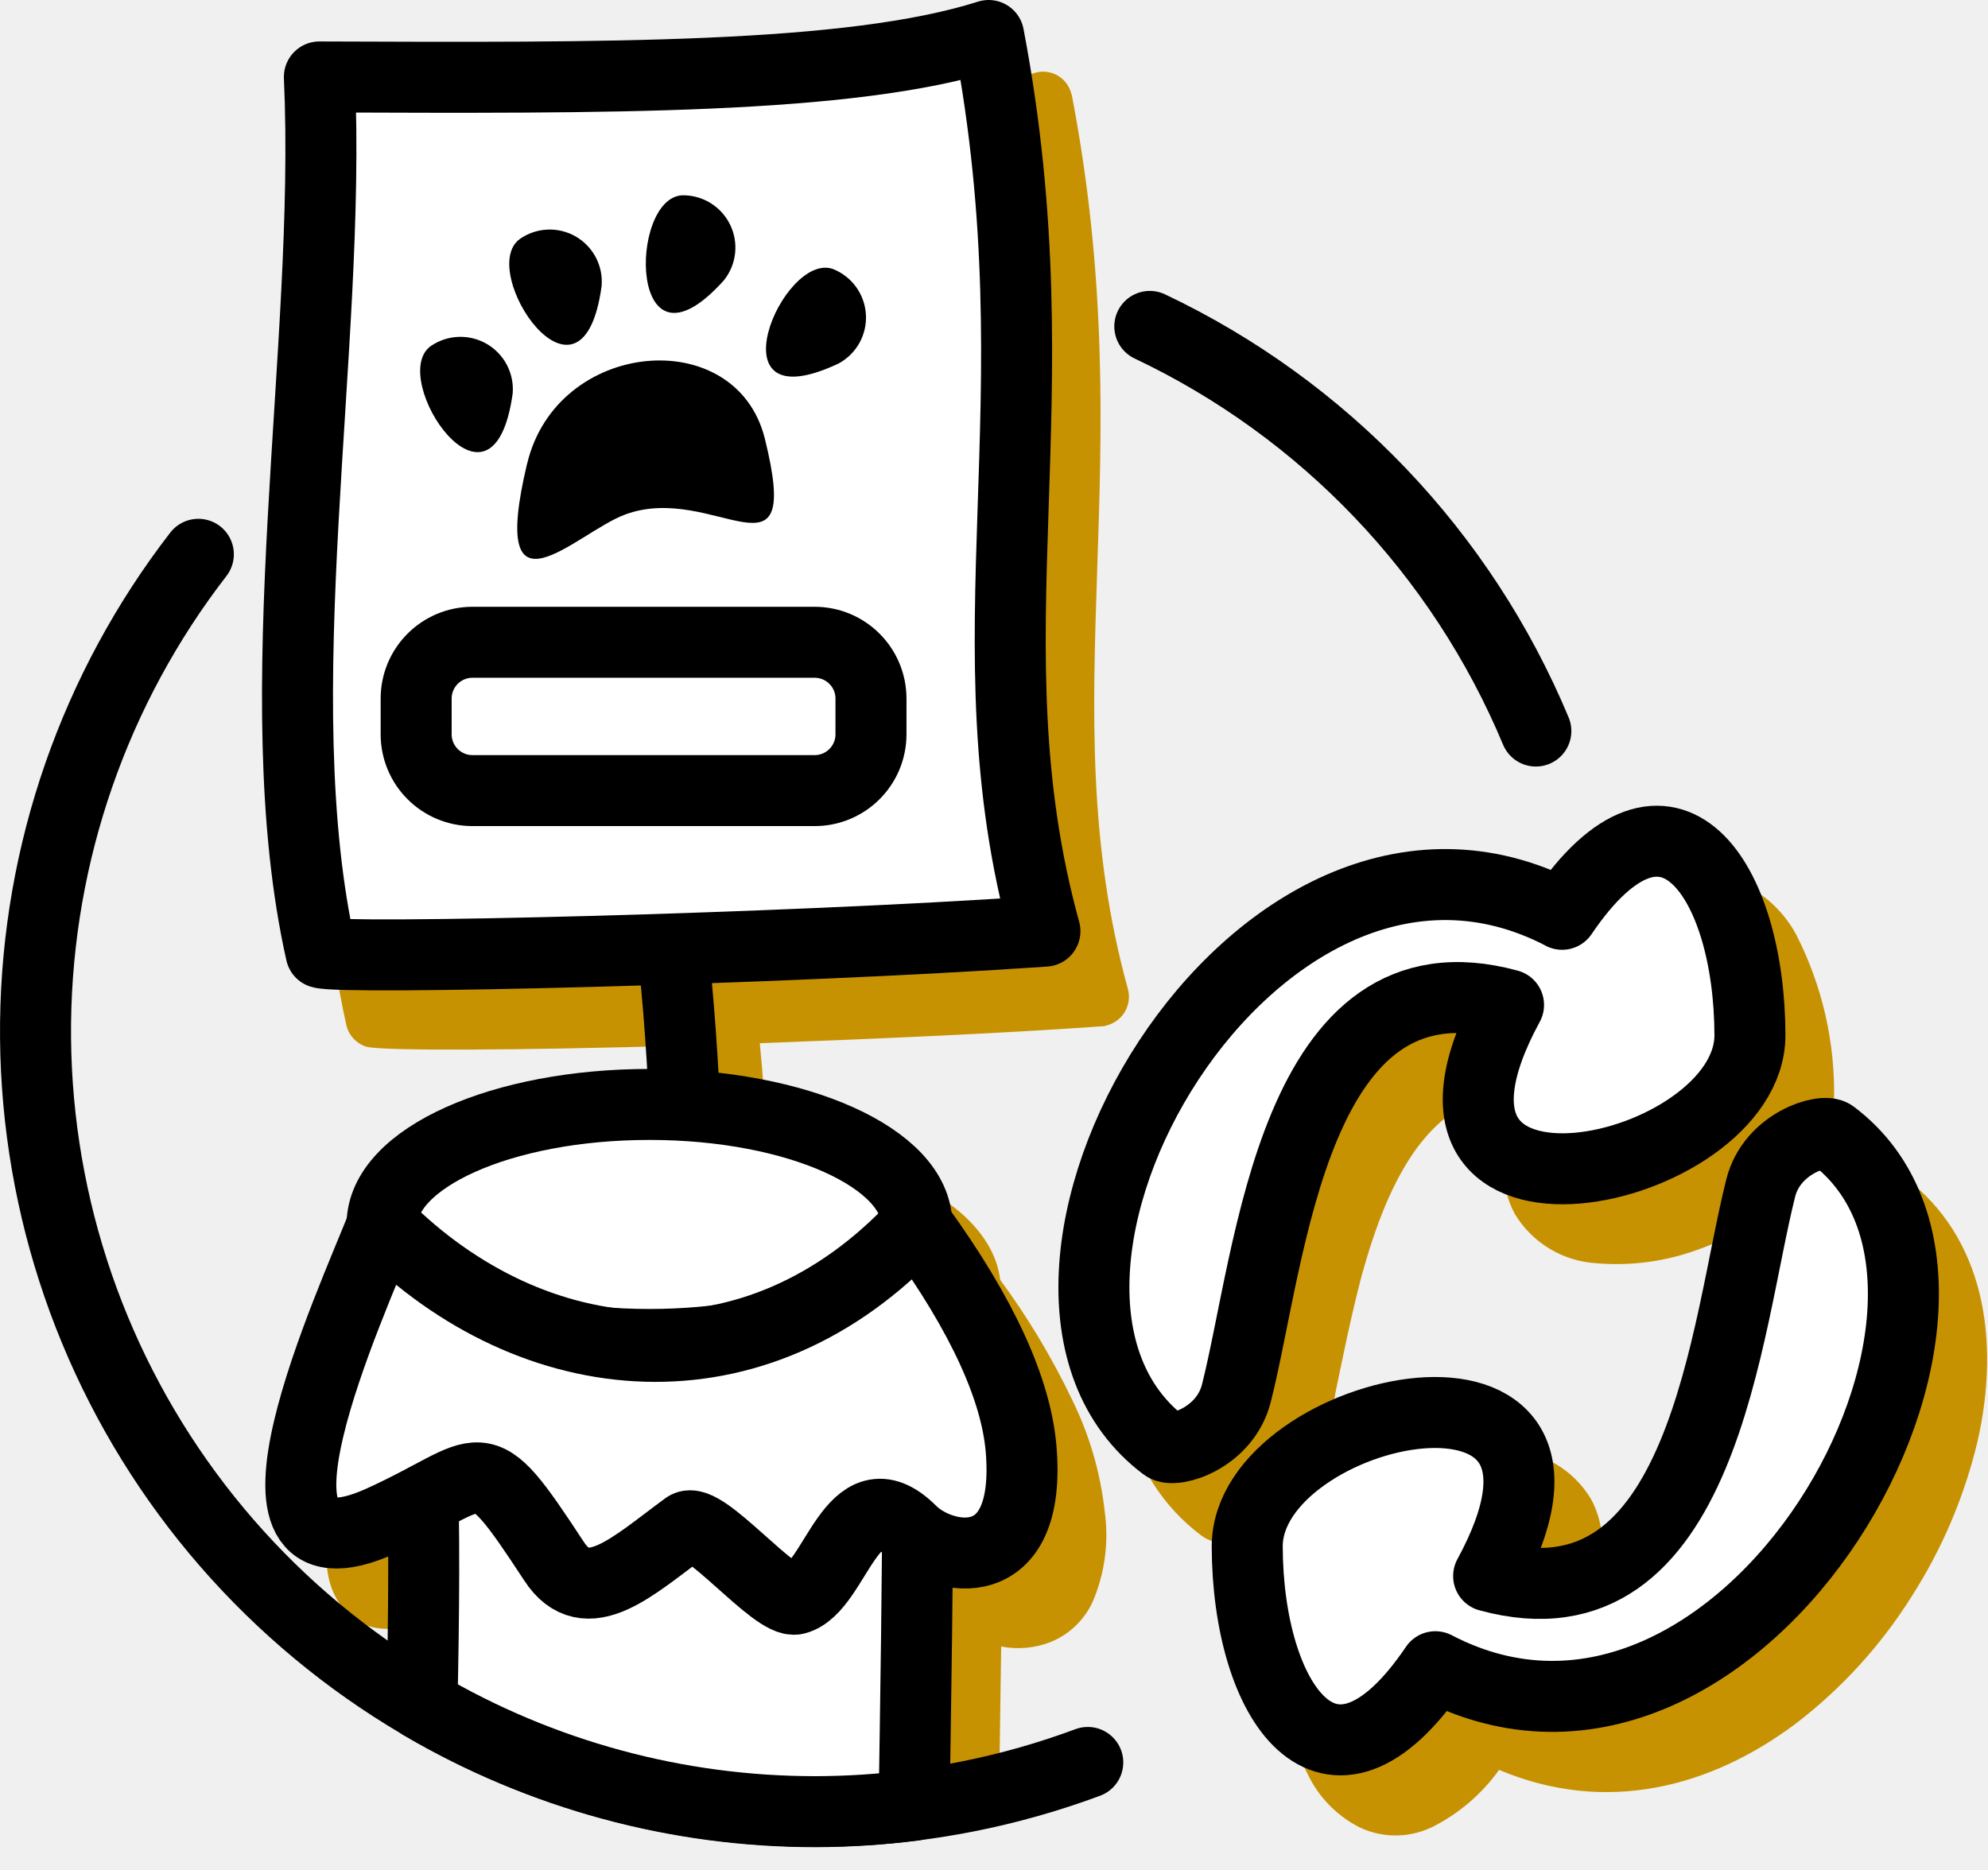
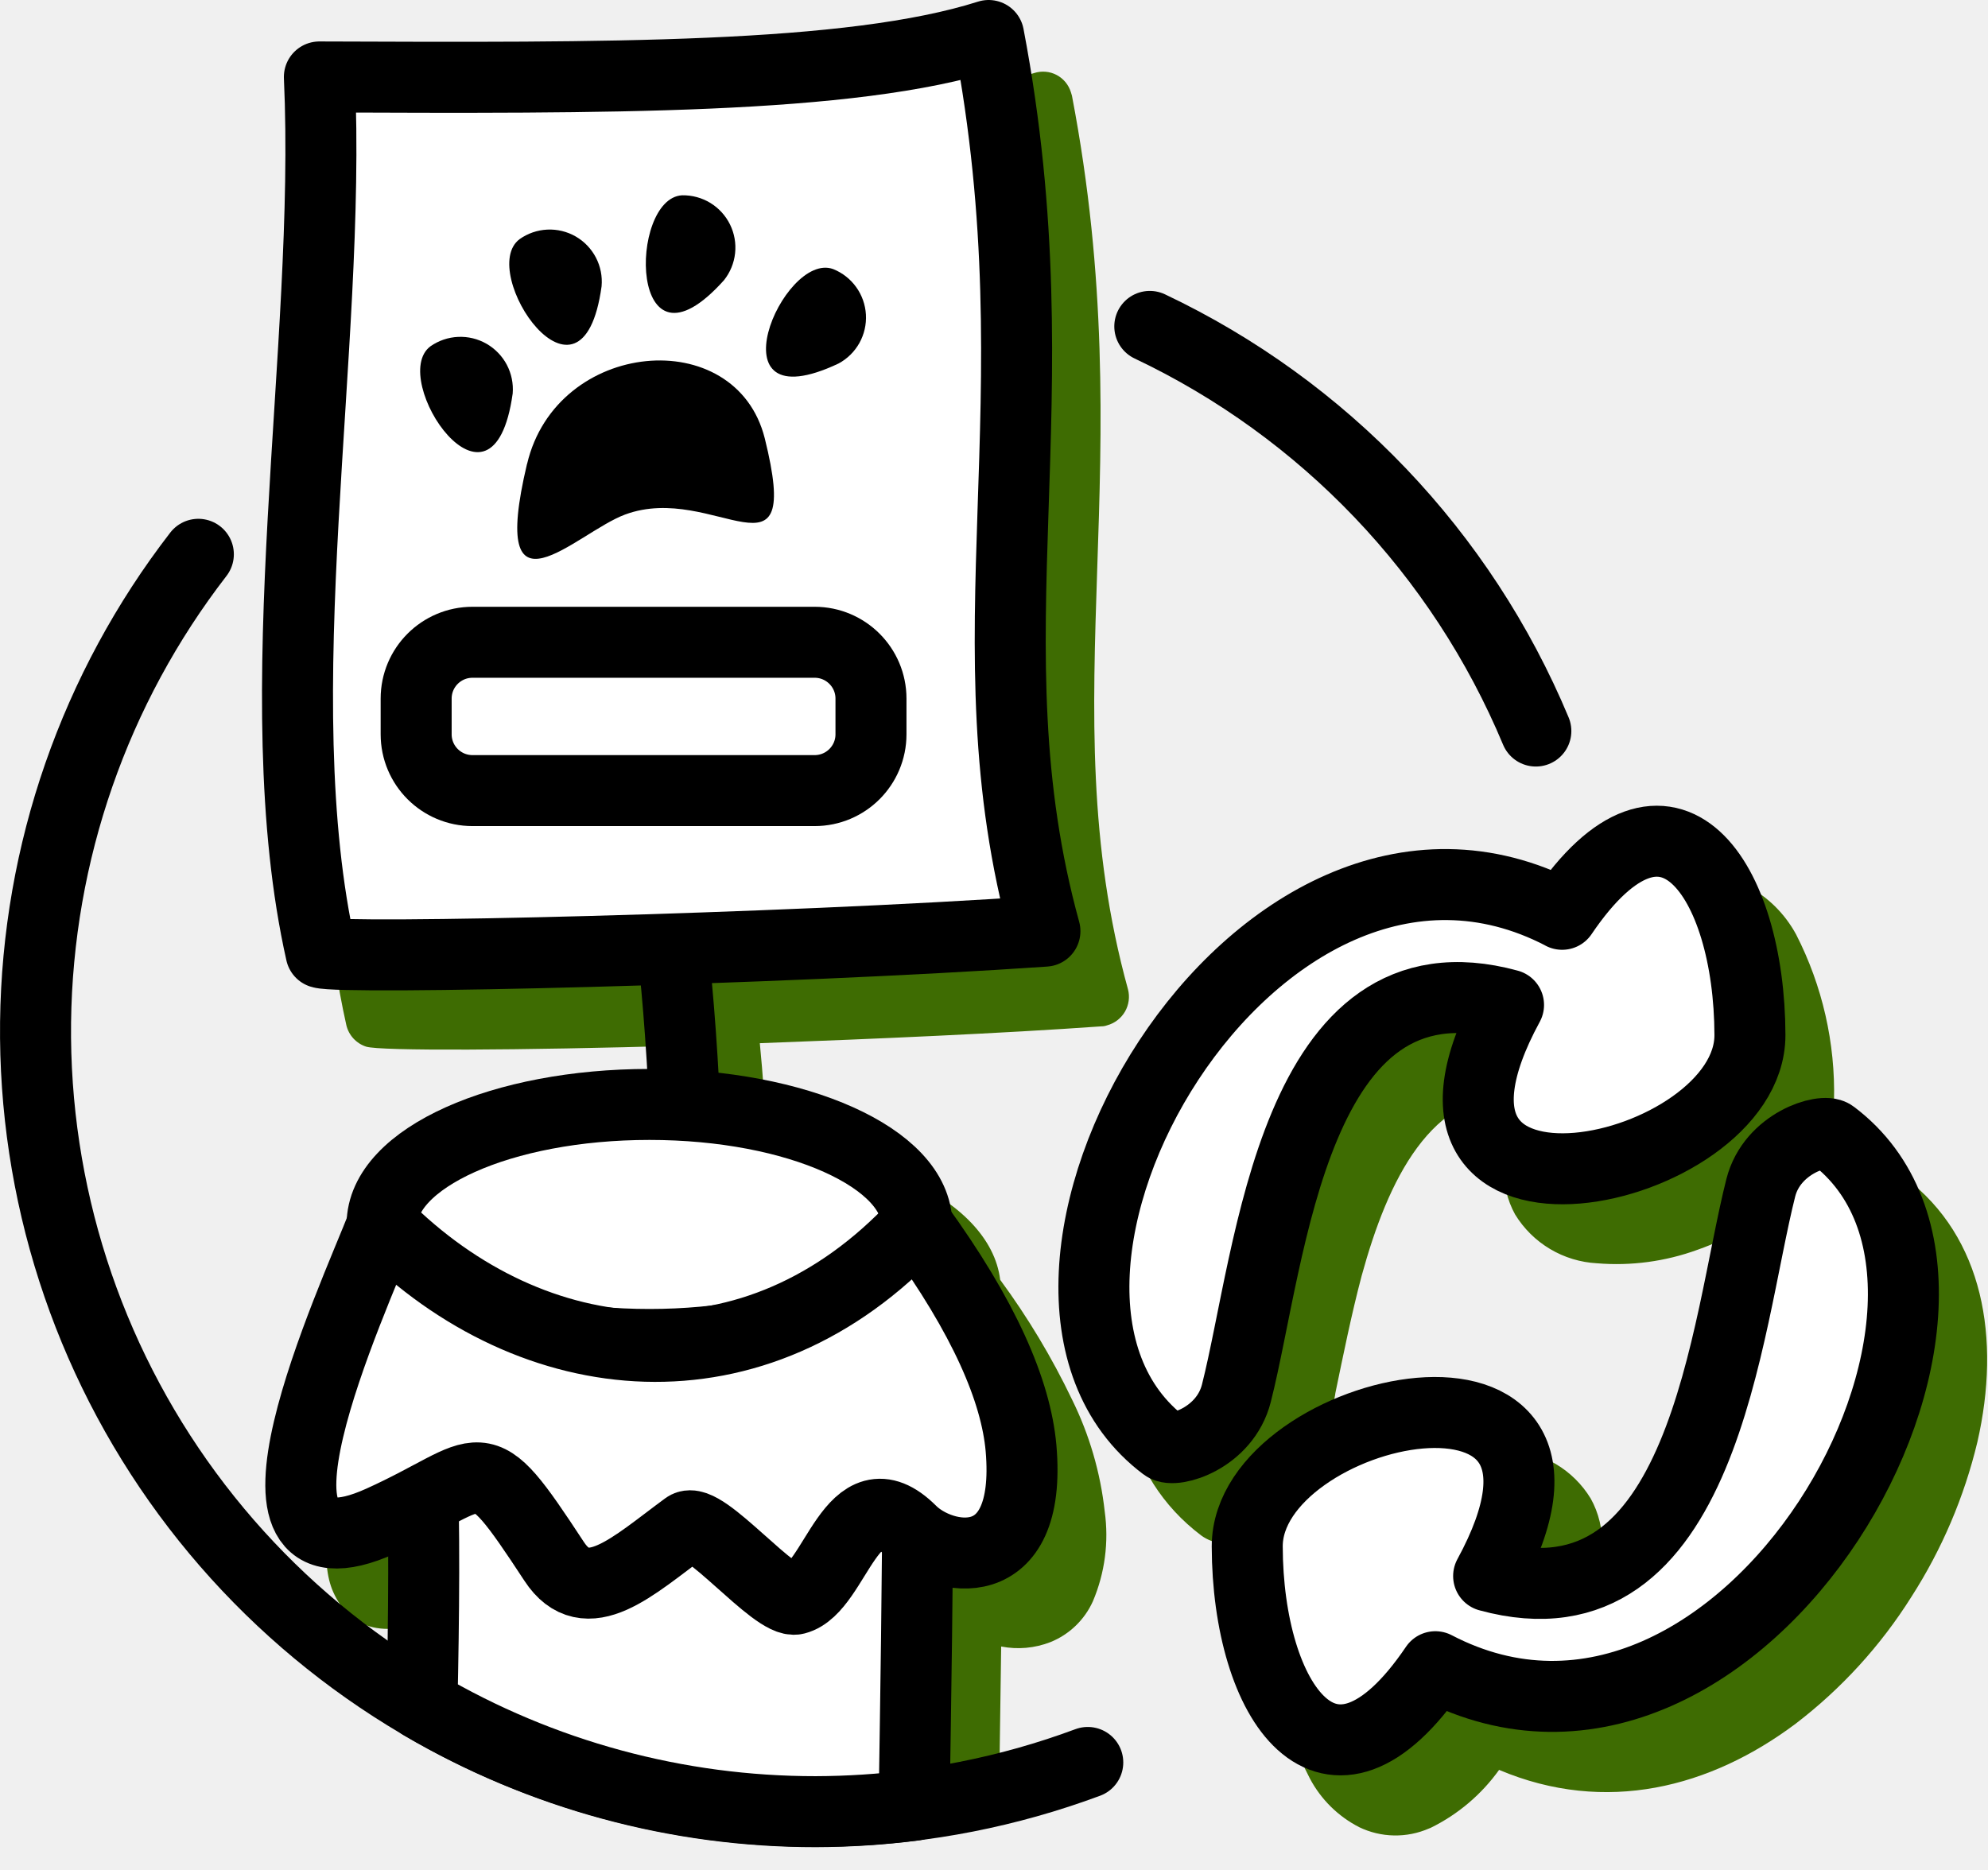
<svg xmlns="http://www.w3.org/2000/svg" width="84" height="79" viewBox="0 0 84 79" fill="none">
  <g clip-path="url(#clip0_660_1075)">
-     <path d="M17.2 54.277C17.328 52.454 18.853 50.877 21.246 49.804C23.935 48.688 26.826 48.14 29.737 48.194L29.908 48.208C29.823 46.769 29.723 45.416 29.595 44.162L28.895 44.19C21.9 44.39 16.074 44.418 15.475 44.233C15.268 44.167 15.082 44.048 14.934 43.888C14.787 43.728 14.683 43.533 14.634 43.321C13.097 36.477 13.61 28.296 14.123 20.304C14.512 15.576 14.655 10.83 14.55 6.087C14.542 5.924 14.566 5.761 14.621 5.608C14.677 5.454 14.761 5.313 14.871 5.192C14.981 5.072 15.114 4.974 15.261 4.904C15.409 4.835 15.569 4.795 15.732 4.787H16.573C28.173 4.83 38.141 4.858 43.697 3.087C43.852 3.037 44.016 3.018 44.178 3.032C44.341 3.045 44.499 3.091 44.644 3.167C44.788 3.243 44.916 3.346 45.02 3.472C45.124 3.598 45.202 3.743 45.25 3.899L45.293 4.041C46.775 11.777 46.561 18.13 46.361 24.057C46.161 30.097 45.976 35.696 47.661 41.807C47.745 42.126 47.699 42.466 47.534 42.752C47.368 43.037 47.096 43.246 46.778 43.331C46.7 43.36 46.618 43.375 46.536 43.374C42.305 43.674 37.062 43.901 32.105 44.086C32.233 45.397 32.333 46.821 32.418 48.331C34.425 48.512 36.391 49.007 38.245 49.798C40.553 50.838 42.045 52.334 42.262 54.086C43.429 55.673 44.445 57.366 45.296 59.143C46.029 60.627 46.497 62.228 46.678 63.873C46.858 65.162 46.686 66.475 46.178 67.673C45.824 68.458 45.181 69.076 44.383 69.397C43.721 69.655 42.999 69.719 42.303 69.582C42.275 71.619 42.246 73.671 42.218 75.622C34.347 77.529 26.05 76.469 18.912 72.645C18.94 71.163 18.955 69.653 18.955 68.172L18.898 68.186C16.248 69.386 14.781 68.841 14.083 67.286C12.915 64.693 15.422 58.61 16.775 55.334C16.945 54.921 17.088 54.565 17.202 54.266L17.2 54.277ZM63.343 74.795C62.596 75.838 61.602 76.68 60.451 77.245L60.38 77.273C59.913 77.477 59.408 77.577 58.898 77.567C58.389 77.558 57.888 77.438 57.43 77.217C56.543 76.762 55.817 76.046 55.35 75.166C54.224 72.996 53.674 70.573 53.75 68.129C53.75 65.251 56.499 62.901 59.52 61.847C60.87 61.346 62.316 61.151 63.751 61.277C64.452 61.309 65.134 61.512 65.738 61.87C66.342 62.228 66.848 62.728 67.213 63.328C67.883 64.528 67.94 66.191 67.042 68.428C70.789 68.556 72.584 64.781 73.695 60.735C74.151 59.068 74.507 57.344 74.806 55.792C75.048 54.61 75.262 53.513 75.476 52.686C75.618 52.119 75.88 51.59 76.245 51.133C76.716 50.531 77.334 50.06 78.04 49.765C78.618 49.482 79.271 49.388 79.906 49.494C79.965 49.507 80.022 49.526 80.077 49.551C80.227 49.601 80.367 49.678 80.49 49.779H80.504C83.809 52.286 84.55 56.56 83.553 60.934C82.997 63.26 82.053 65.475 80.761 67.487C79.464 69.549 77.809 71.363 75.875 72.843C72.285 75.535 67.855 76.704 63.339 74.795H63.343ZM67.902 39.864C68.642 38.815 69.637 37.972 70.794 37.414C71.266 37.198 71.779 37.087 72.298 37.089C72.817 37.092 73.33 37.207 73.8 37.428C74.688 37.892 75.417 38.612 75.894 39.494C77.004 41.665 77.554 44.079 77.494 46.517C77.494 49.409 74.73 51.76 71.724 52.817C70.366 53.312 68.918 53.506 67.479 53.387C66.777 53.349 66.096 53.142 65.493 52.782C64.889 52.422 64.383 51.92 64.017 51.321C63.362 50.139 63.29 48.458 64.202 46.221C60.455 46.093 58.646 49.868 57.535 53.914C57.108 55.524 56.751 57.29 56.424 58.872L56.41 58.972C56.182 60.112 55.968 61.166 55.755 61.978C55.62 62.541 55.362 63.067 55 63.517C54.522 64.116 53.906 64.591 53.205 64.899C52.619 65.175 51.964 65.27 51.325 65.17C51.271 65.155 51.218 65.136 51.168 65.113C51.026 65.059 50.891 64.987 50.768 64.899C47.434 62.392 46.679 58.118 47.691 53.716C48.245 51.395 49.188 49.184 50.479 47.177C51.77 45.116 53.42 43.302 55.351 41.821C58.951 39.114 63.371 37.96 67.902 39.869V39.864Z" fill="#C79202" />
+     <path d="M17.2 54.277C17.328 52.454 18.853 50.877 21.246 49.804C23.935 48.688 26.826 48.14 29.737 48.194L29.908 48.208C29.823 46.769 29.723 45.416 29.595 44.162L28.895 44.19C21.9 44.39 16.074 44.418 15.475 44.233C15.268 44.167 15.082 44.048 14.934 43.888C14.787 43.728 14.683 43.533 14.634 43.321C13.097 36.477 13.61 28.296 14.123 20.304C14.512 15.576 14.655 10.83 14.55 6.087C14.542 5.924 14.566 5.761 14.621 5.608C14.677 5.454 14.761 5.313 14.871 5.192C14.981 5.072 15.114 4.974 15.261 4.904C15.409 4.835 15.569 4.795 15.732 4.787H16.573C28.173 4.83 38.141 4.858 43.697 3.087C43.852 3.037 44.016 3.018 44.178 3.032C44.341 3.045 44.499 3.091 44.644 3.167C44.788 3.243 44.916 3.346 45.02 3.472C45.124 3.598 45.202 3.743 45.25 3.899L45.293 4.041C46.775 11.777 46.561 18.13 46.361 24.057C46.161 30.097 45.976 35.696 47.661 41.807C47.745 42.126 47.699 42.466 47.534 42.752C47.368 43.037 47.096 43.246 46.778 43.331C46.7 43.36 46.618 43.375 46.536 43.374C42.305 43.674 37.062 43.901 32.105 44.086C32.233 45.397 32.333 46.821 32.418 48.331C34.425 48.512 36.391 49.007 38.245 49.798C40.553 50.838 42.045 52.334 42.262 54.086C43.429 55.673 44.445 57.366 45.296 59.143C46.029 60.627 46.497 62.228 46.678 63.873C46.858 65.162 46.686 66.475 46.178 67.673C45.824 68.458 45.181 69.076 44.383 69.397C43.721 69.655 42.999 69.719 42.303 69.582C42.275 71.619 42.246 73.671 42.218 75.622C34.347 77.529 26.05 76.469 18.912 72.645C18.94 71.163 18.955 69.653 18.955 68.172L18.898 68.186C16.248 69.386 14.781 68.841 14.083 67.286C12.915 64.693 15.422 58.61 16.775 55.334C16.945 54.921 17.088 54.565 17.202 54.266L17.2 54.277ZM63.343 74.795C62.596 75.838 61.602 76.68 60.451 77.245L60.38 77.273C59.913 77.477 59.408 77.577 58.898 77.567C58.389 77.558 57.888 77.438 57.43 77.217C56.543 76.762 55.817 76.046 55.35 75.166C54.224 72.996 53.674 70.573 53.75 68.129C53.75 65.251 56.499 62.901 59.52 61.847C60.87 61.346 62.316 61.151 63.751 61.277C64.452 61.309 65.134 61.512 65.738 61.87C66.342 62.228 66.848 62.728 67.213 63.328C67.883 64.528 67.94 66.191 67.042 68.428C70.789 68.556 72.584 64.781 73.695 60.735C74.151 59.068 74.507 57.344 74.806 55.792C75.048 54.61 75.262 53.513 75.476 52.686C75.618 52.119 75.88 51.59 76.245 51.133C76.716 50.531 77.334 50.06 78.04 49.765C78.618 49.482 79.271 49.388 79.906 49.494C79.965 49.507 80.022 49.526 80.077 49.551C80.227 49.601 80.367 49.678 80.49 49.779H80.504C83.809 52.286 84.55 56.56 83.553 60.934C82.997 63.26 82.053 65.475 80.761 67.487C79.464 69.549 77.809 71.363 75.875 72.843C72.285 75.535 67.855 76.704 63.339 74.795H63.343ZM67.902 39.864C68.642 38.815 69.637 37.972 70.794 37.414C71.266 37.198 71.779 37.087 72.298 37.089C72.817 37.092 73.33 37.207 73.8 37.428C74.688 37.892 75.417 38.612 75.894 39.494C77.004 41.665 77.554 44.079 77.494 46.517C77.494 49.409 74.73 51.76 71.724 52.817C70.366 53.312 68.918 53.506 67.479 53.387C66.777 53.349 66.096 53.142 65.493 52.782C64.889 52.422 64.383 51.92 64.017 51.321C63.362 50.139 63.29 48.458 64.202 46.221C60.455 46.093 58.646 49.868 57.535 53.914C57.108 55.524 56.751 57.29 56.424 58.872L56.41 58.972C56.182 60.112 55.968 61.166 55.755 61.978C55.62 62.541 55.362 63.067 55 63.517C54.522 64.116 53.906 64.591 53.205 64.899C52.619 65.175 51.964 65.27 51.325 65.17C51.271 65.155 51.218 65.136 51.168 65.113C51.026 65.059 50.891 64.987 50.768 64.899C47.434 62.392 46.679 58.118 47.691 53.716C48.245 51.395 49.188 49.184 50.479 47.177C51.77 45.116 53.42 43.302 55.351 41.821C58.951 39.114 63.371 37.96 67.902 39.869V39.864Z" fill="#3E6C02" />
    <path d="M29.209 72.16C29.209 66.533 29.509 49.139 28.396 39.85" stroke="black" stroke-width="3" stroke-miterlimit="22.926" stroke-linecap="round" stroke-linejoin="round" />
    <path fill-rule="evenodd" clip-rule="evenodd" d="M41.773 1.5C44.736 17.057 40.762 27.043 44.152 39.351C32.769 40.135 14.435 40.551 13.566 40.263C11.119 29.379 14.019 14.706 13.495 3.252C25.533 3.295 35.904 3.366 41.773 1.5Z" fill="white" stroke="black" stroke-width="3" stroke-miterlimit="22.926" stroke-linecap="round" stroke-linejoin="round" />
    <path d="M27.442 56.818C33.682 56.818 38.739 54.547 38.739 51.746C38.739 48.945 33.682 46.674 27.442 46.674C21.203 46.674 16.145 48.945 16.145 51.746C16.145 54.547 21.203 56.818 27.442 56.818Z" fill="white" stroke="black" stroke-width="3" stroke-miterlimit="22.926" stroke-linecap="round" stroke-linejoin="round" />
    <path d="M34.422 27.143H19.964C18.649 27.143 17.584 28.209 17.584 29.523V31.031C17.584 32.346 18.649 33.411 19.964 33.411H34.422C35.736 33.411 36.802 32.346 36.802 31.031V29.523C36.802 28.209 35.736 27.143 34.422 27.143Z" fill="white" stroke="black" stroke-width="3" stroke-miterlimit="22.926" stroke-linecap="round" stroke-linejoin="round" />
    <path fill-rule="evenodd" clip-rule="evenodd" d="M22.271 19.607C23.51 14.336 31.089 13.652 32.314 18.524C33.938 25.063 30.191 20.347 26.414 21.744C24.334 22.513 20.614 26.573 22.268 19.607H22.271Z" fill="black" />
    <path fill-rule="evenodd" clip-rule="evenodd" d="M35.434 15.361C35.803 15.162 36.107 14.862 36.312 14.496C36.516 14.13 36.612 13.713 36.588 13.294C36.564 12.876 36.421 12.472 36.176 12.132C35.932 11.792 35.595 11.528 35.206 11.372C33.07 10.589 29.95 17.954 35.434 15.361Z" fill="black" />
    <path fill-rule="evenodd" clip-rule="evenodd" d="M30.59 11.843C30.852 11.515 31.015 11.119 31.06 10.702C31.106 10.285 31.031 9.864 30.846 9.487C30.661 9.111 30.372 8.795 30.015 8.576C29.657 8.358 29.244 8.246 28.824 8.253C26.544 8.367 26.544 16.359 30.59 11.843Z" fill="black" />
    <path fill-rule="evenodd" clip-rule="evenodd" d="M25.419 12.099C25.457 11.68 25.374 11.26 25.18 10.887C24.986 10.514 24.69 10.204 24.326 9.994C23.962 9.785 23.545 9.683 23.125 9.703C22.705 9.723 22.3 9.862 21.957 10.105C20.119 11.472 24.592 18.097 25.419 12.099Z" fill="black" />
    <path fill-rule="evenodd" clip-rule="evenodd" d="M21.663 16.629C21.697 16.21 21.611 15.79 21.416 15.418C21.22 15.046 20.922 14.738 20.558 14.528C20.193 14.319 19.777 14.218 19.357 14.237C18.937 14.256 18.531 14.394 18.187 14.635C16.364 16.003 20.822 22.641 21.663 16.629Z" fill="black" />
    <path d="M45.962 74.482C39.248 76.979 31.903 77.222 25.039 75.172C18.175 73.124 12.165 68.894 7.918 63.125C3.671 57.356 1.42 50.361 1.503 43.197C1.587 36.034 4.001 29.093 8.381 23.425" stroke="black" stroke-width="3" stroke-miterlimit="22.926" stroke-linecap="round" stroke-linejoin="round" />
    <path fill-rule="evenodd" clip-rule="evenodd" d="M66.006 38.639C70.506 31.986 73.927 37.2 73.941 43.739C73.95 49.694 57.9 53.213 63.741 42.469C54.641 39.976 53.712 53.082 52.241 58.88C51.757 60.789 49.606 61.416 49.207 61.102C40.275 54.378 53.007 31.869 66.007 38.636L66.006 38.639Z" fill="white" stroke="black" stroke-width="3" stroke-miterlimit="22.926" stroke-linecap="round" stroke-linejoin="round" />
    <path fill-rule="evenodd" clip-rule="evenodd" d="M60.649 70.436C56.149 77.089 52.714 71.889 52.7 65.35C52.7 59.395 68.741 55.876 62.9 66.604C72.017 69.097 72.929 56.004 74.4 50.193C74.884 48.298 77.05 47.671 77.434 47.971C86.38 54.709 73.627 77.203 60.649 70.436Z" fill="white" stroke="black" stroke-width="3" stroke-miterlimit="22.926" stroke-linecap="round" stroke-linejoin="round" />
    <path fill-rule="evenodd" clip-rule="evenodd" d="M38.625 76.291C38.753 67.691 38.995 54.381 38.397 52.344C40.121 56.675 24.322 59.666 19.597 55.393C18.856 54.723 17.645 53.213 16.705 53.256C18.005 56.191 17.987 64.795 17.83 72.046C22.875 75.008 28.619 76.567 34.469 76.562C35.859 76.558 37.247 76.468 38.625 76.291Z" fill="white" stroke="black" stroke-width="3" stroke-miterlimit="22.926" stroke-linecap="round" stroke-linejoin="round" />
    <path fill-rule="evenodd" clip-rule="evenodd" d="M16.161 51.745C14.907 54.965 9.109 67.43 16.09 64.281C20.663 62.215 20.09 60.919 23.412 65.981C24.78 68.075 26.746 66.181 28.996 64.528C29.708 64.015 32.757 67.805 33.626 67.577C35.336 67.135 35.977 62.192 38.498 64.699C39.766 65.981 43.627 66.793 43.142 61.199C42.928 58.791 41.603 55.686 38.742 51.754C31.932 59.076 22.53 58.136 16.162 51.754L16.161 51.745Z" fill="white" stroke="black" stroke-width="3" stroke-miterlimit="22.926" stroke-linecap="round" stroke-linejoin="round" />
    <path d="M48.583 13.794C55.945 17.284 61.756 23.375 64.895 30.894" stroke="black" stroke-width="3" stroke-miterlimit="22.926" stroke-linecap="round" stroke-linejoin="round" />
  </g>
  <defs>
    <clipPath id="clip0_660_1075">
      <rect width="83.968" height="78.062" fill="white" />
    </clipPath>
  </defs>
</svg>
